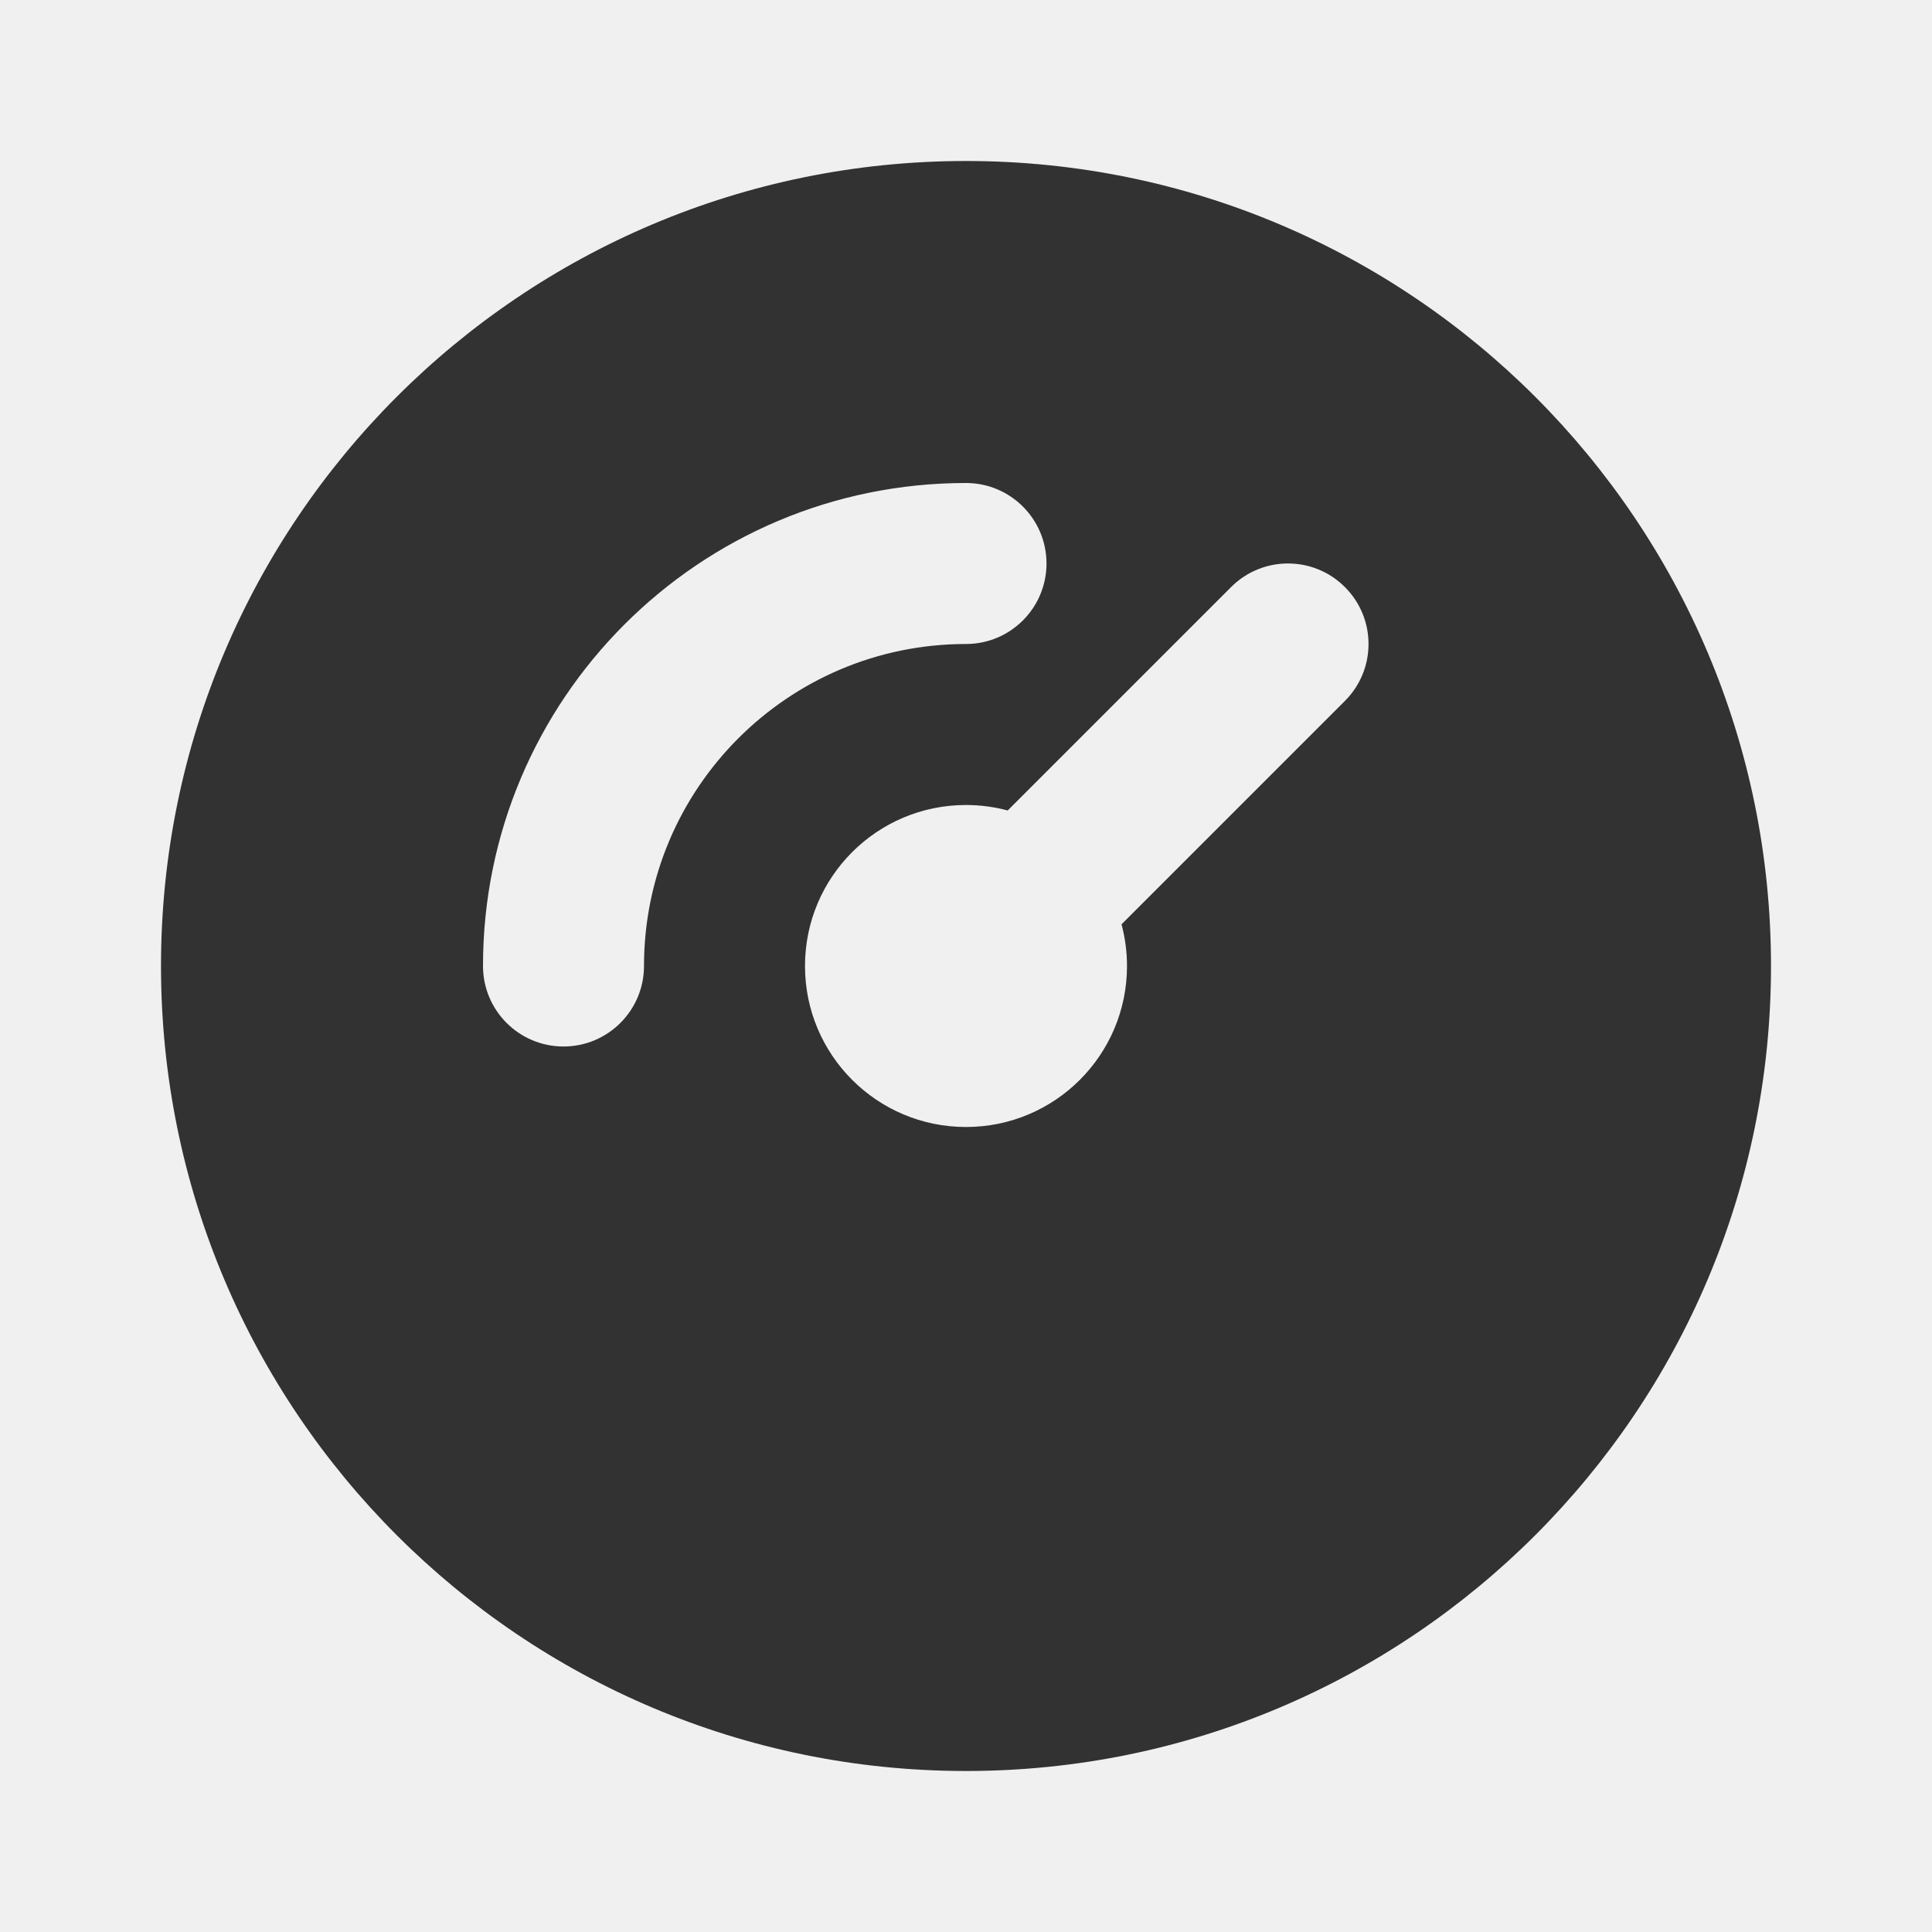
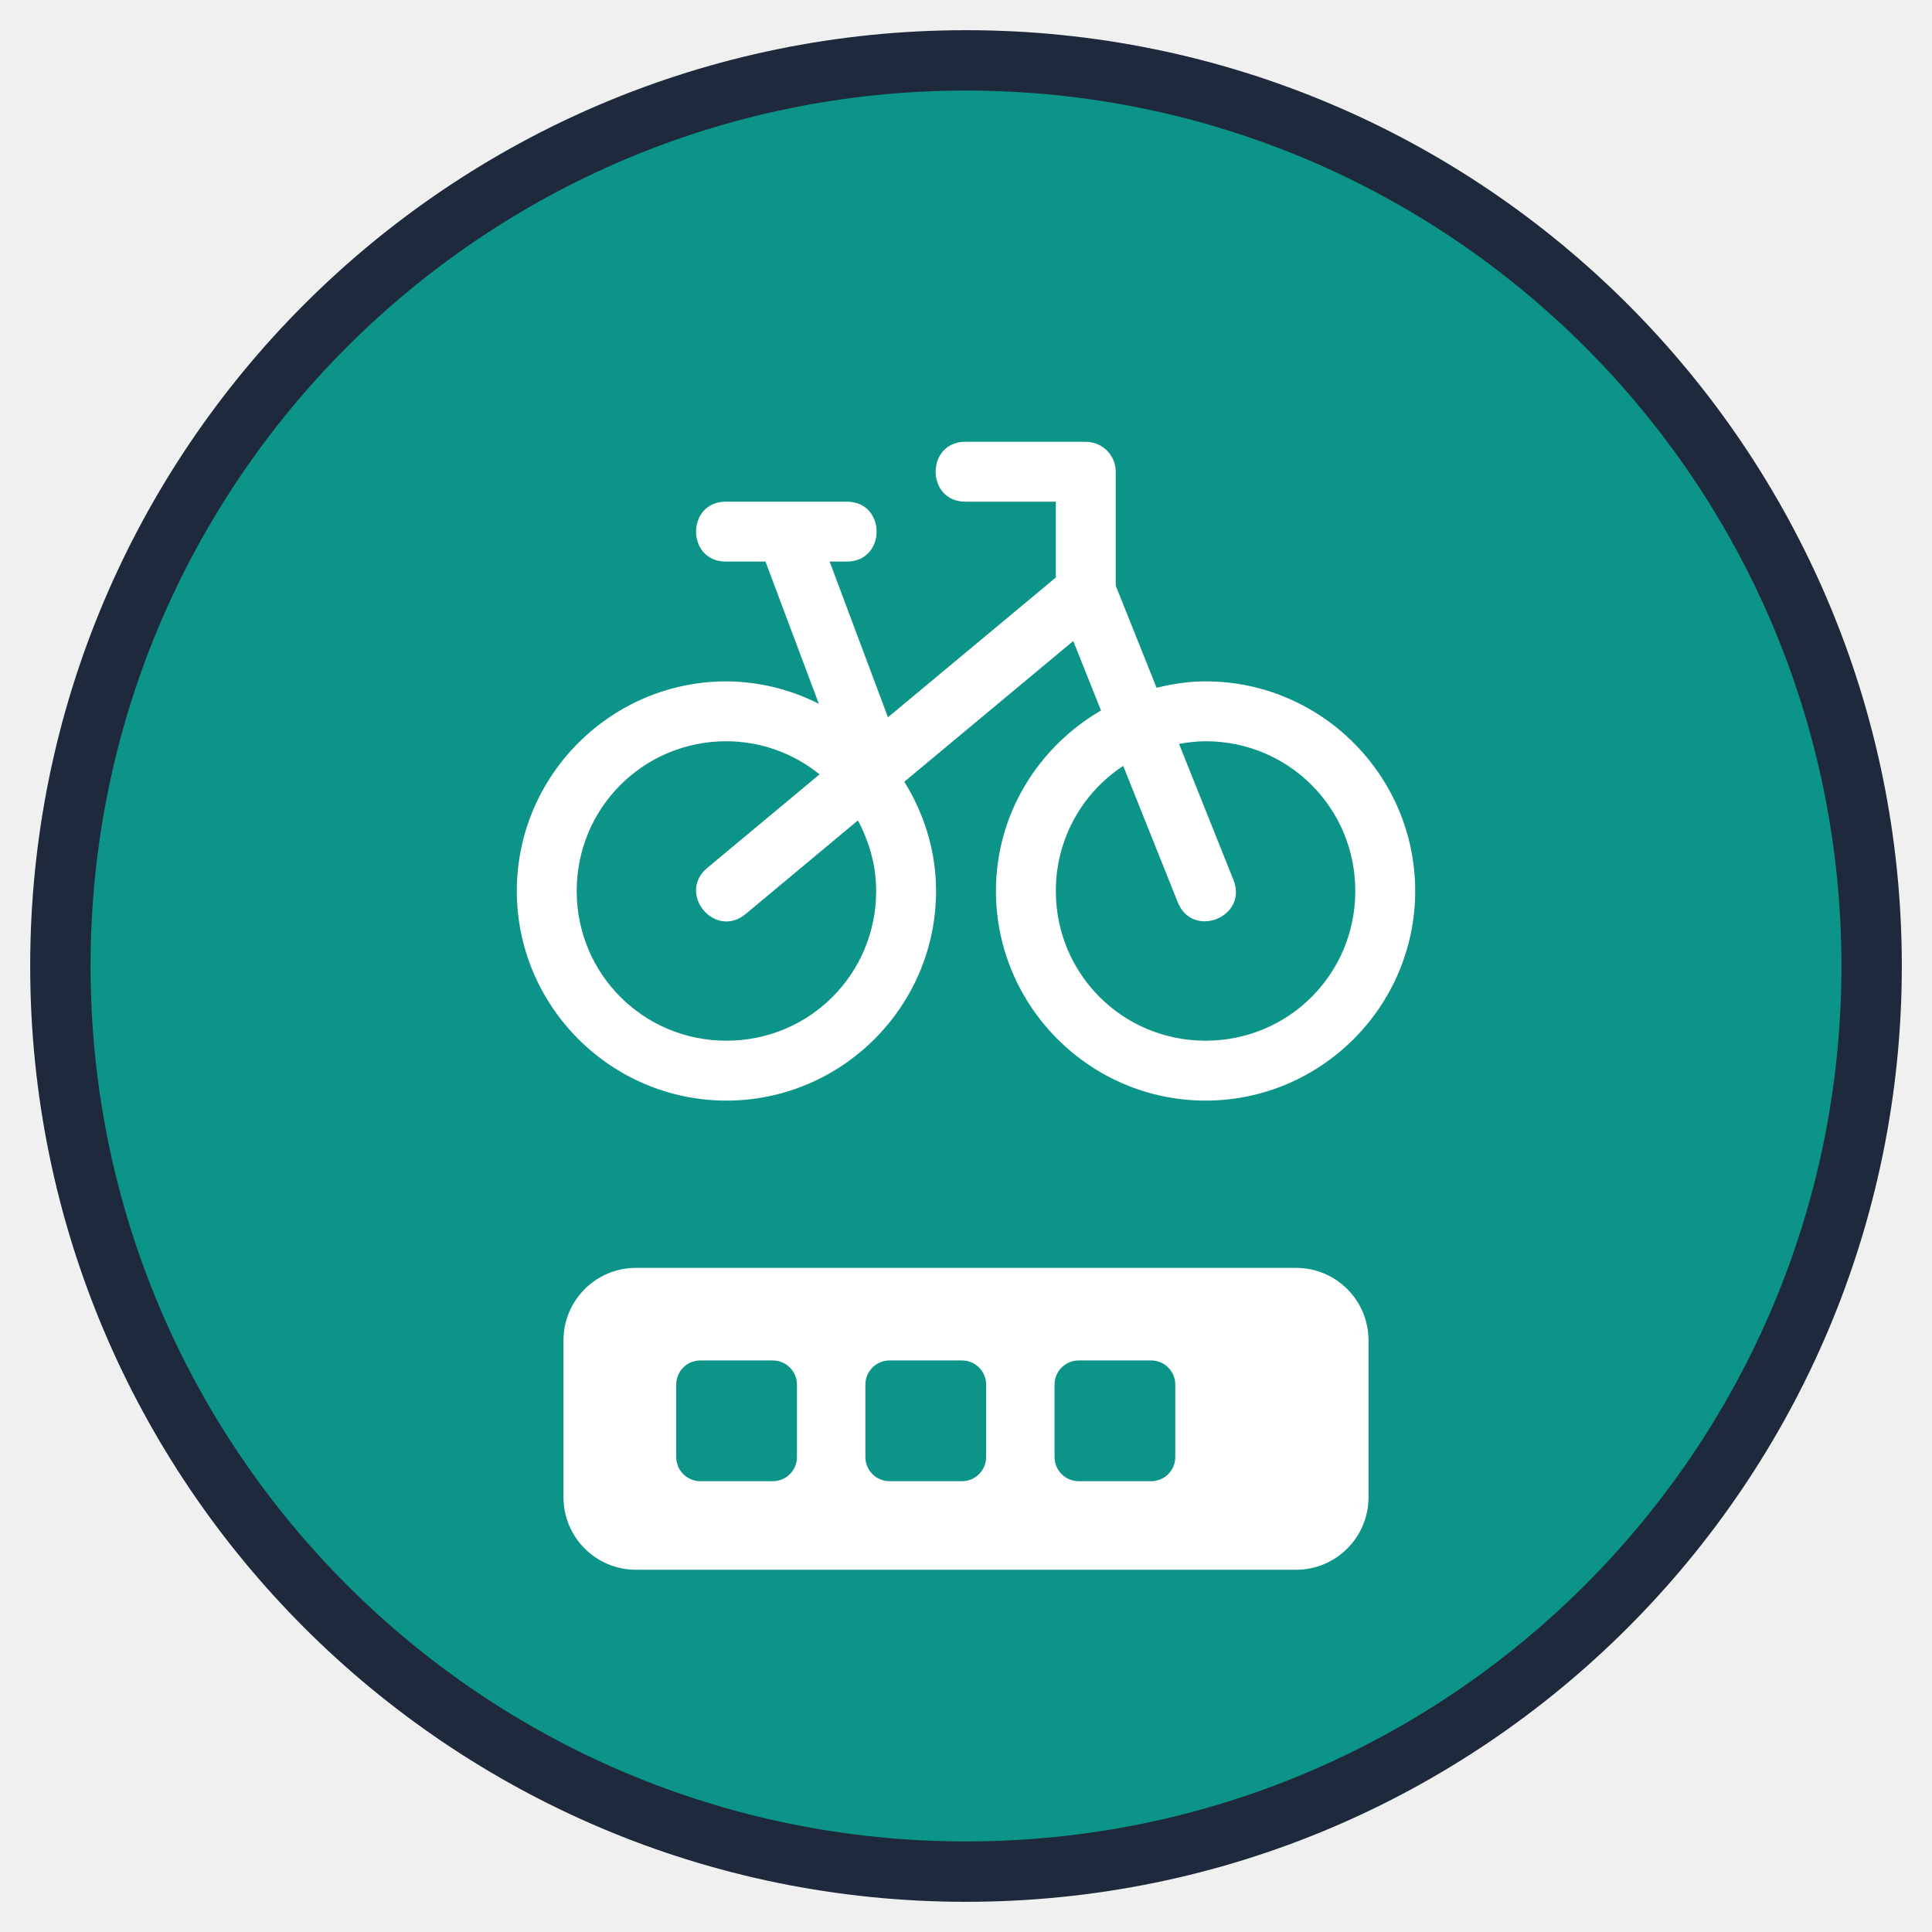
- <svg xmlns="http://www.w3.org/2000/svg" width="800px" height="800px" viewBox="0 0 24 24" fill="none">
-   <path fill-rule="evenodd" clip-rule="evenodd" d="M12 2C6.477 2 2 6.477 2 12C2 17.523 6.477 22 12 22C17.523 22 22 17.523 22 12C22 6.477 17.523 2 12 2ZM8 12C8 9.791 9.791 8 12 8C12.552 8 13 7.552 13 7C13 6.448 12.552 6 12 6C8.686 6 6 8.686 6 12C6 12.552 6.448 13 7 13C7.552 13 8 12.552 8 12ZM10 12C10 10.895 10.895 10 12 10C12.179 10 12.353 10.024 12.518 10.068L15.293 7.293C15.683 6.902 16.317 6.902 16.707 7.293C17.098 7.683 17.098 8.317 16.707 8.707L13.932 11.482C13.976 11.647 14 11.821 14 12C14 13.105 13.105 14 12 14C10.895 14 10 13.105 10 12Z" fill="#323232" />
+ <svg xmlns="http://www.w3.org/2000/svg" width="48" height="48" viewBox="0 0 24 24">
+   <circle cx="12" cy="12" r="11.25" fill="#0d9488" stroke="#1e293b" stroke-width="0.75" />
+   <g transform="translate(6.42 4) scale(0.744)">
+     <path d="M7.5 2c-.676-.01-.676 1.01 0 1H9v1.266L6.197 6.6L5.223 4H5.5c.676.01.676-1.01 0-1h-2c-.676-.01-.676 1.01 0 1h.652l.891 2.375A3.45 3.45 0 0 0 3.5 6C1.573 6 0 7.573 0 9.5S1.573 13 3.5 13S7 11.427 7 9.5c0-.67-.2-1.291-.53-1.824l2.821-2.35l.463 1.16C8.71 7.094 8 8.211 8 9.5c0 1.927 1.573 3.5 3.5 3.5S15 11.427 15 9.5S13.427 6 11.5 6c-.283 0-.554.043-.818.107L10 4.402V2.5a.5.5 0 0 0-.5-.5zm-4 5a2.48 2.48 0 0 1 1.555.553L3.18 9.115c-.511.427.128 1.195.64.77l1.875-1.563c.188.352.305.75.305 1.178C6 10.887 4.887 12 3.5 12S1 10.887 1 9.5S2.113 7 3.5 7m8 0C12.887 7 14 8.113 14 9.5S12.887 12 11.5 12S9 10.887 9 9.5a2.49 2.49 0 0 1 1.125-2.088l.91 2.274c.246.623 1.18.25.93-.372l-.908-2.27C11.2 7.02 11.348 7 11.5 7" fill="#ffffff" />
+   </g>
+   <rect x="7" y="15.75" width="10" height="3.75" rx="0.9" fill="#ffffff" />
+   <g fill="#0d9488">
+     <rect x="8.4" y="16.9" width="1.5" height="1.5" rx="0.3" />
+     <rect x="10.75" y="16.9" width="1.5" height="1.5" rx="0.3" />
+     <rect x="13.1" y="16.9" width="1.5" height="1.5" rx="0.3" />
+   </g>
</svg>
